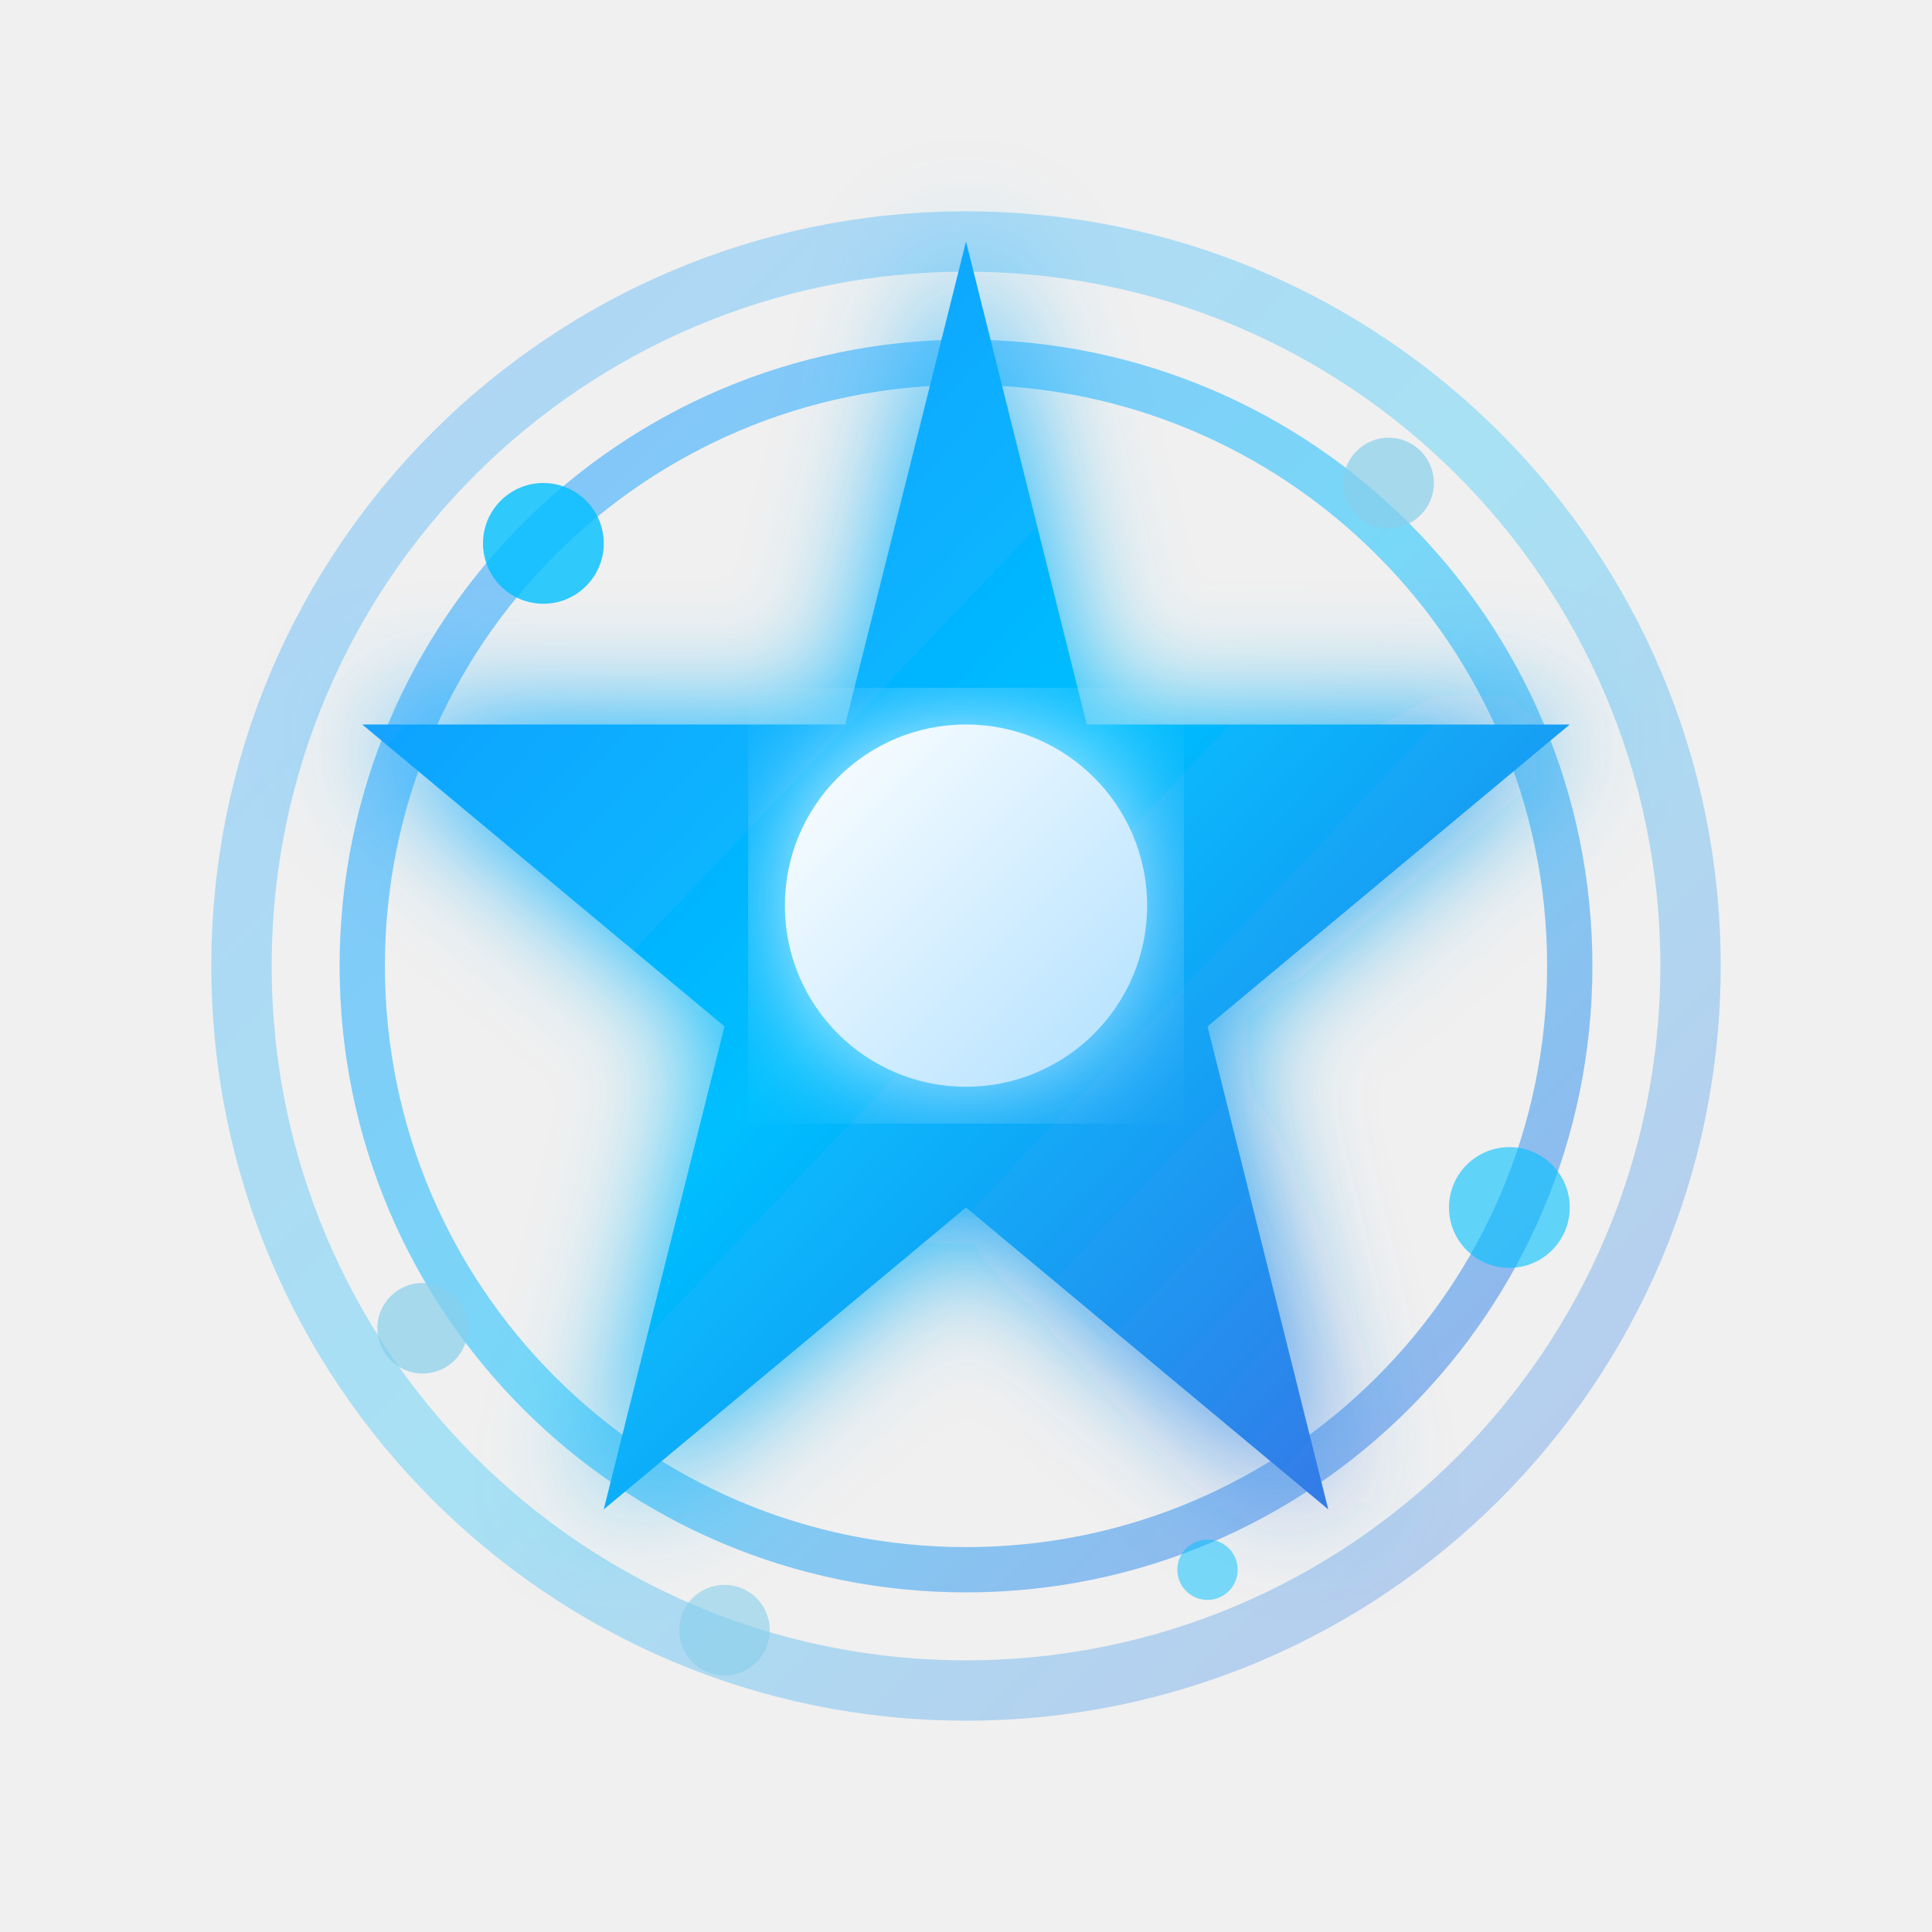
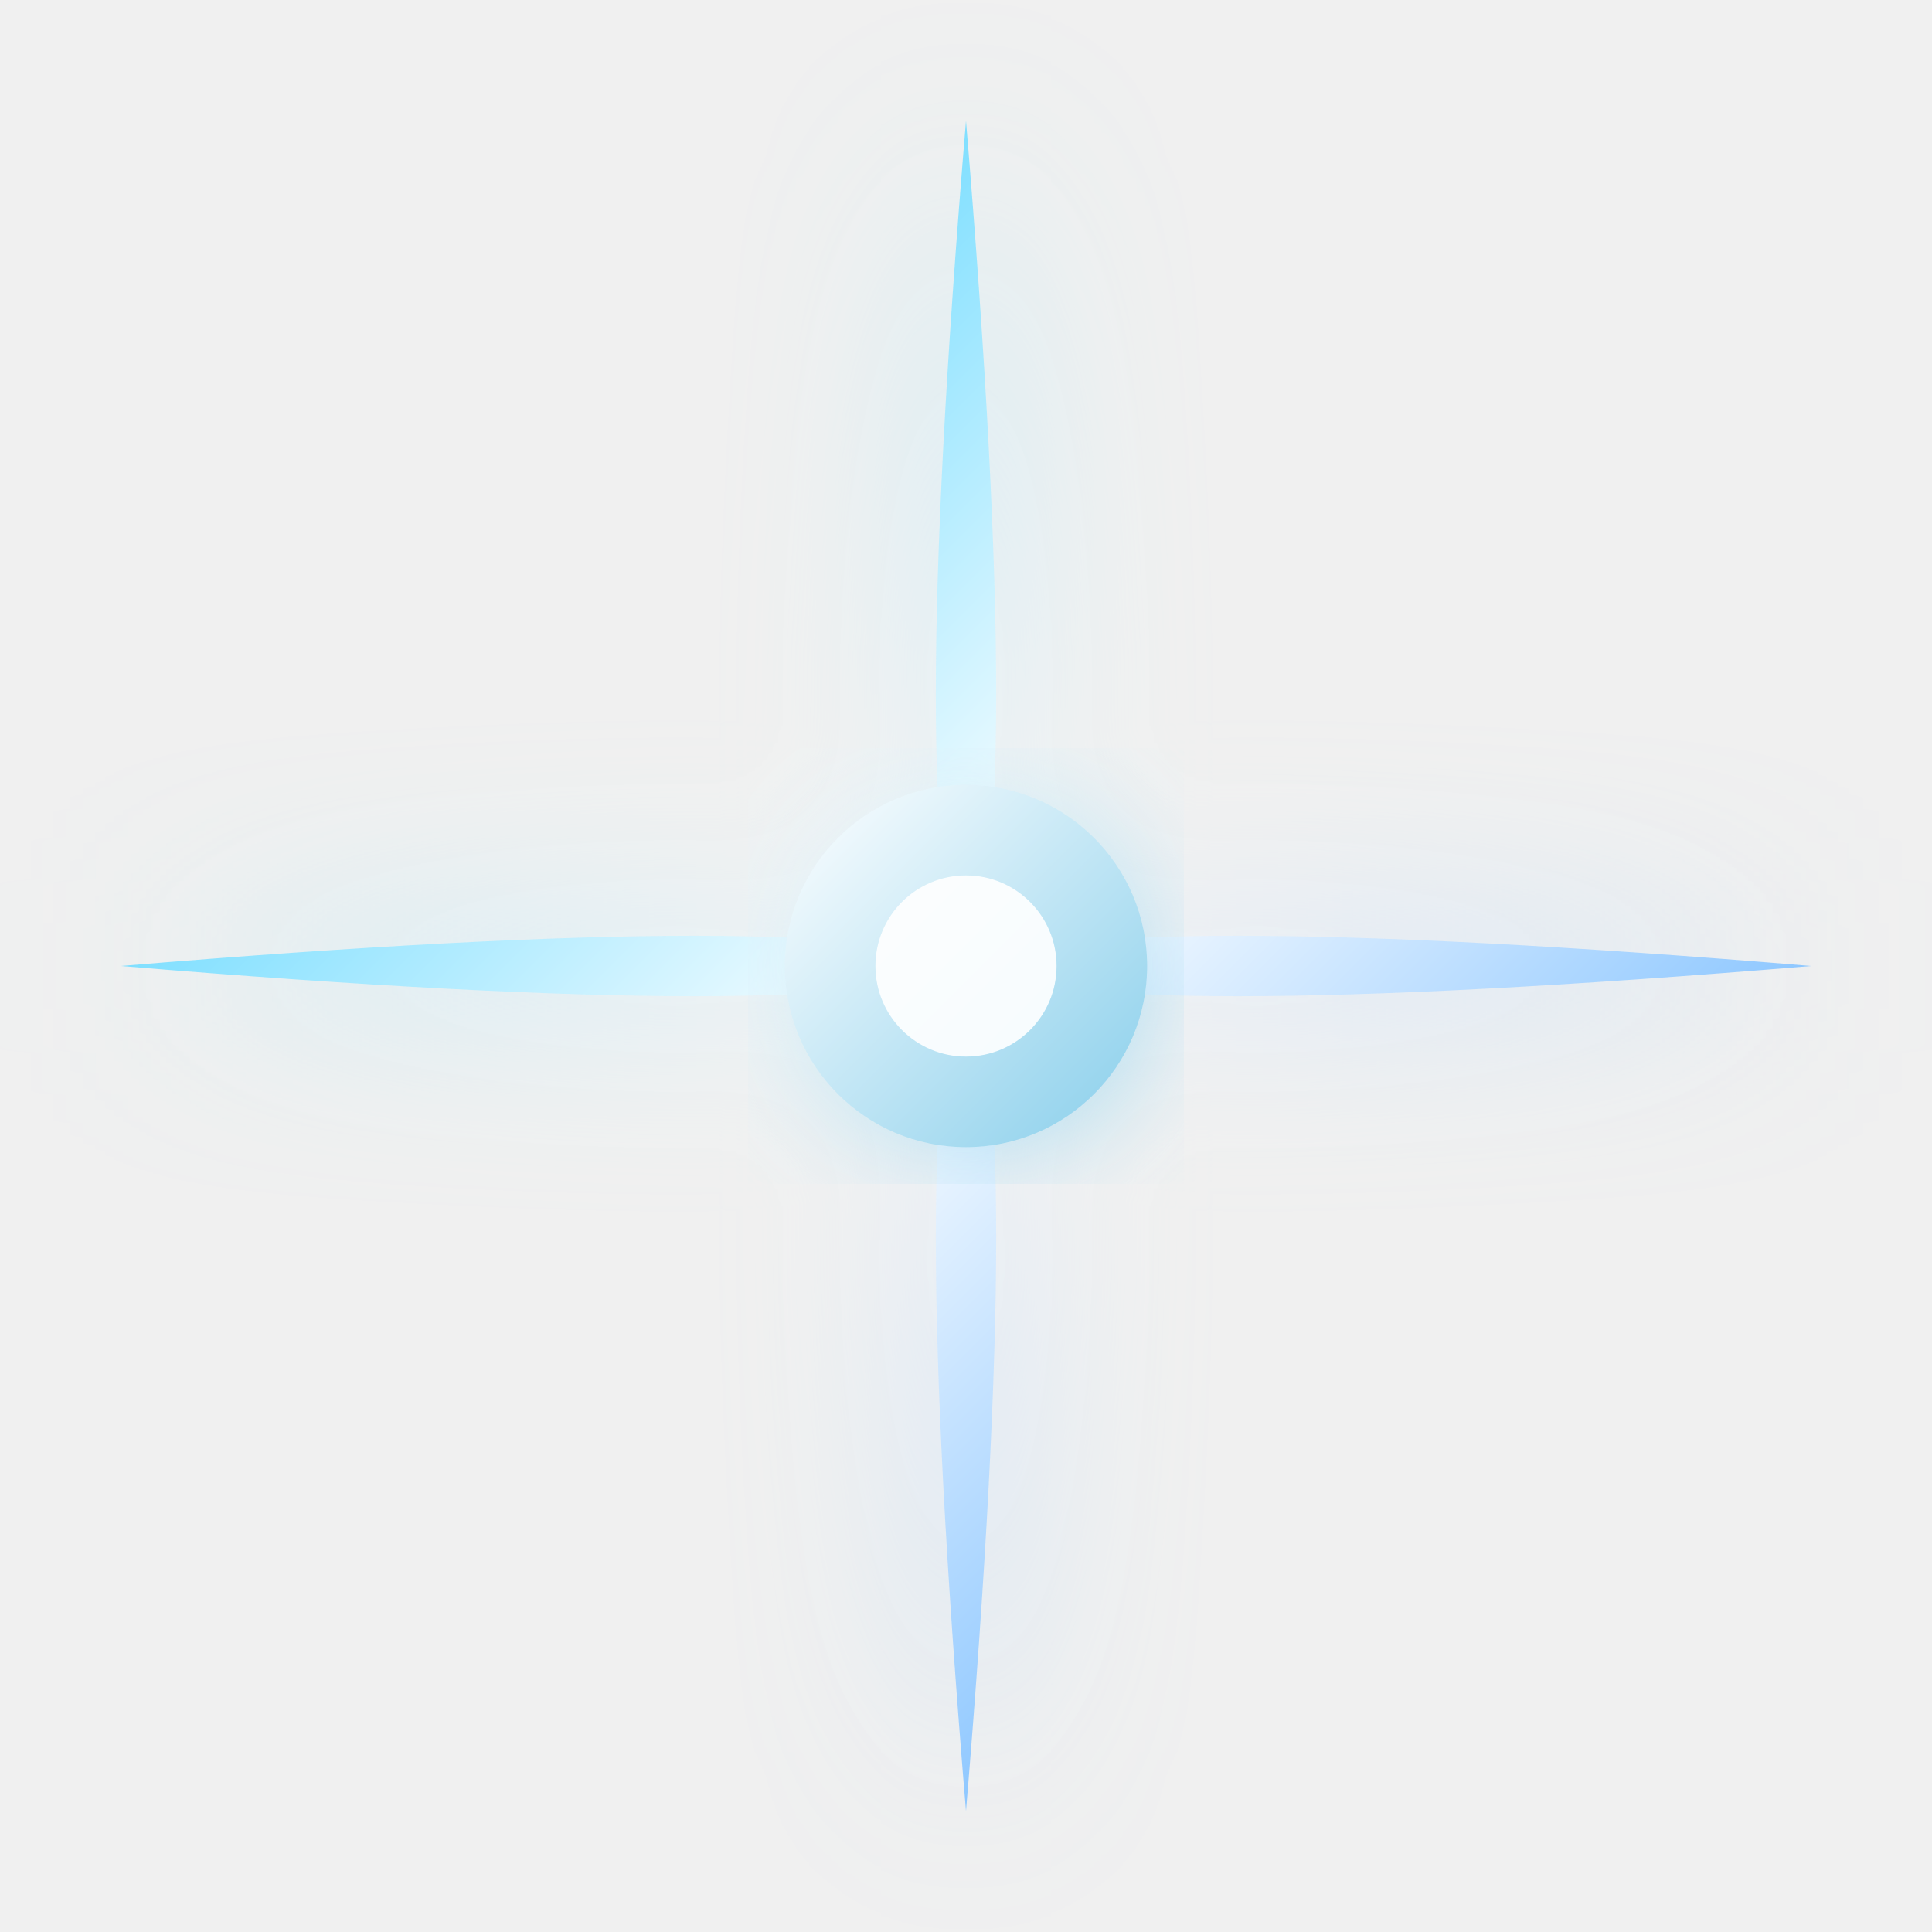
<svg xmlns="http://www.w3.org/2000/svg" viewBox="0 0 64 64" width="64" height="64">
  <defs>
-     <linearGradient id="magicGrad" x1="0%" y1="0%" x2="100%" y2="100%">
-       <stop offset="0%" style="stop-color:#1E90FF" />
-       <stop offset="50%" style="stop-color:#00BFFF" />
-       <stop offset="100%" style="stop-color:#4169E1" />
+     <linearGradient id="sparkleGrad" x1="0%" y1="0%" x2="100%" y2="100%">
+       <stop offset="0%" style="stop-color:#00BFFF" />
+       <stop offset="50%" style="stop-color:#FFFFFF" />
+       <stop offset="100%" style="stop-color:#1E90FF" />
    </linearGradient>
    <linearGradient id="coreGrad" x1="0%" y1="0%" x2="100%" y2="100%">
      <stop offset="0%" style="stop-color:#FFFFFF" />
-       <stop offset="100%" style="stop-color:#B0E0FF" />
+       <stop offset="100%" style="stop-color:#87CEEB" />
    </linearGradient>
    <filter id="glow">
      <feGaussianBlur stdDeviation="2" result="coloredBlur" />
      <feMerge>
        <feMergeNode in="coloredBlur" />
        <feMergeNode in="SourceGraphic" />
      </feMerge>
    </filter>
+     <filter id="softGlow">
+       <feGaussianBlur stdDeviation="3" result="coloredBlur" />
+       <feMerge>
+         <feMergeNode in="coloredBlur" />
+         <feMergeNode in="SourceGraphic" />
+       </feMerge>
+     </filter>
  </defs>
-   <circle cx="32" cy="32" r="24" fill="none" stroke="url(#magicGrad)" stroke-width="2" opacity="0.3" />
-   <circle cx="32" cy="32" r="20" fill="none" stroke="url(#magicGrad)" stroke-width="1.5" opacity="0.5" />
-   <path d="M 32 8 L 36 24 L 52 24 L 40 34 L 44 50 L 32 40 L 20 50 L 24 34 L 12 24 L 28 24 Z" fill="url(#magicGrad)" filter="url(#glow)" />
-   <circle cx="32" cy="30" r="6" fill="url(#coreGrad)" filter="url(#glow)" />
-   <circle cx="18" cy="18" r="2" fill="#00BFFF" opacity="0.8" />
-   <circle cx="46" cy="16" r="1.5" fill="#87CEEB" opacity="0.7" />
-   <circle cx="50" cy="40" r="2" fill="#00BFFF" opacity="0.6" />
-   <circle cx="14" cy="44" r="1.5" fill="#87CEEB" opacity="0.7" />
-   <circle cx="40" cy="52" r="1" fill="#00BFFF" opacity="0.5" />
-   <circle cx="24" cy="54" r="1.5" fill="#87CEEB" opacity="0.6" />
+   <path d="M 32 4 Q 34 28 32 32 Q 30 28 32 4            M 60 32 Q 36 34 32 32 Q 36 30 60 32            M 32 60 Q 30 36 32 32 Q 34 36 32 60            M 4 32 Q 28 30 32 32 Q 28 34 4 32" fill="url(#sparkleGrad)" filter="url(#softGlow)" />
+   <path d="M 12 12 Q 30 30 32 32 Q 30 30 12 12            M 52 12 Q 34 30 32 32 Q 34 30 52 12            M 52 52 Q 34 34 32 32 Q 34 34 52 52            M 12 52 Q 30 34 32 32 Q 30 34 12 52" fill="#00BFFF" opacity="0.6" filter="url(#glow)" />
+   <circle cx="32" cy="32" r="6" fill="url(#coreGrad)" filter="url(#glow)" />
+   <circle cx="32" cy="32" r="3" fill="#FFFFFF" opacity="0.9" />
</svg>
